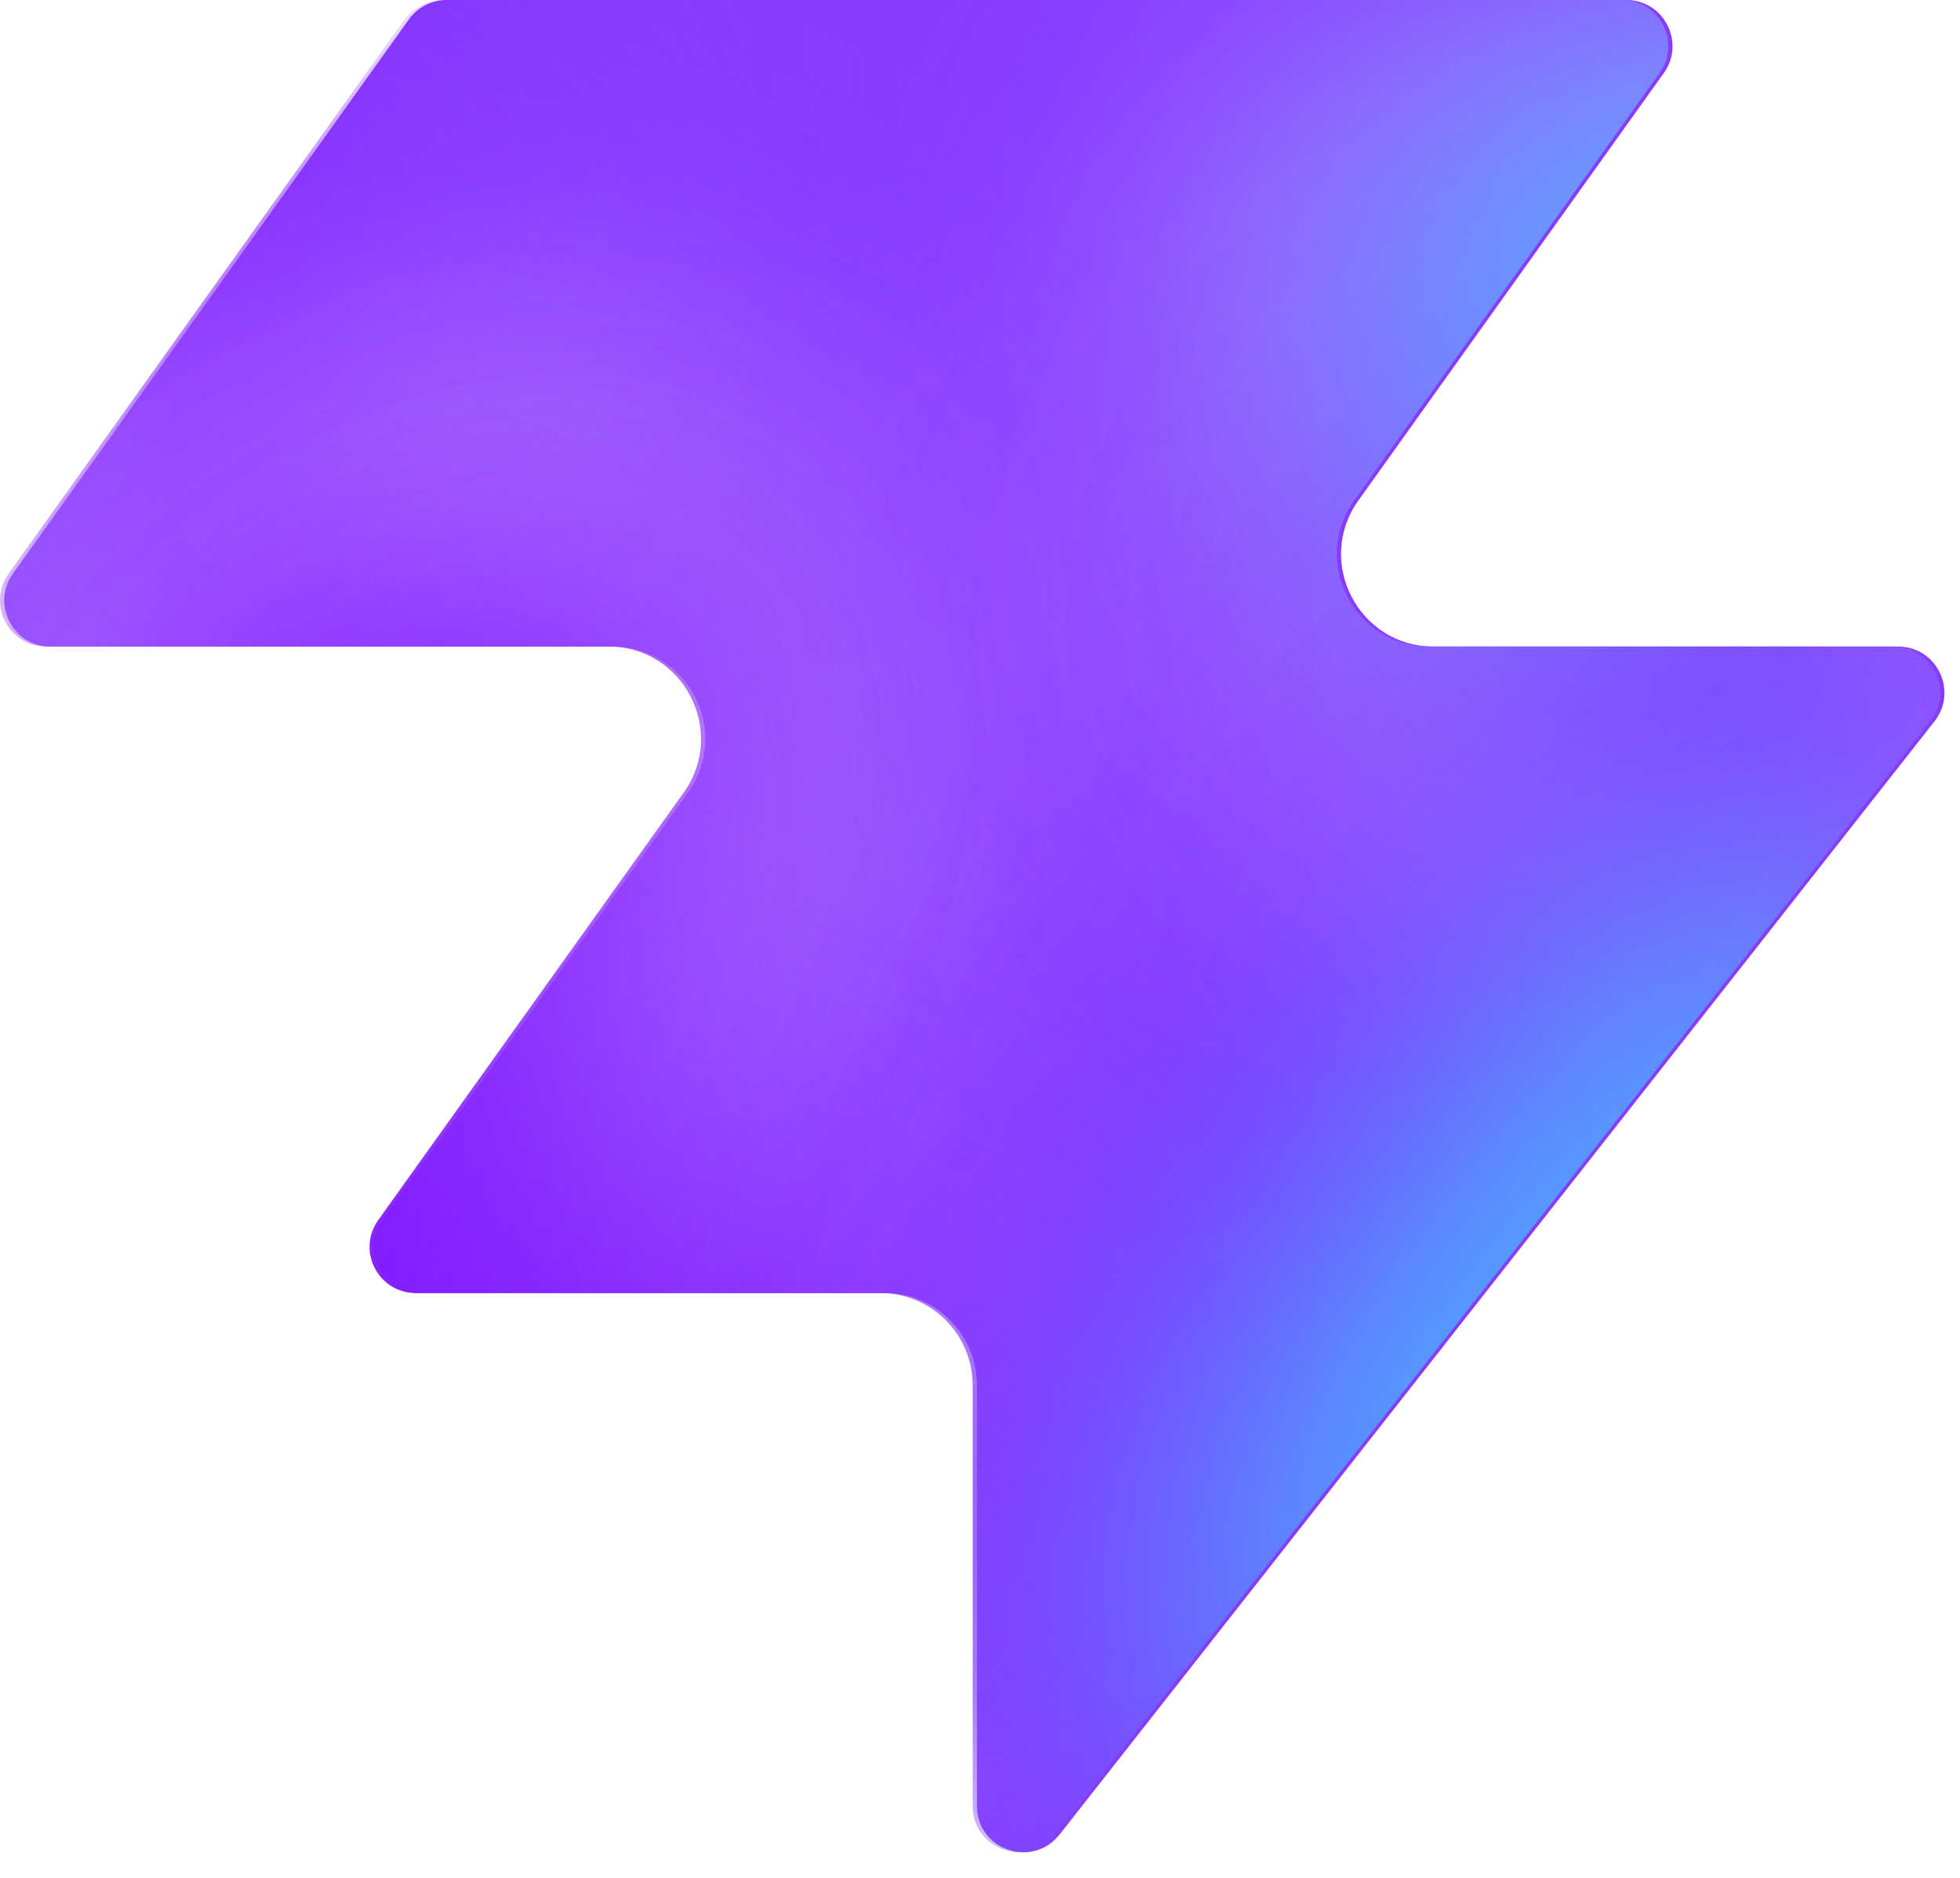
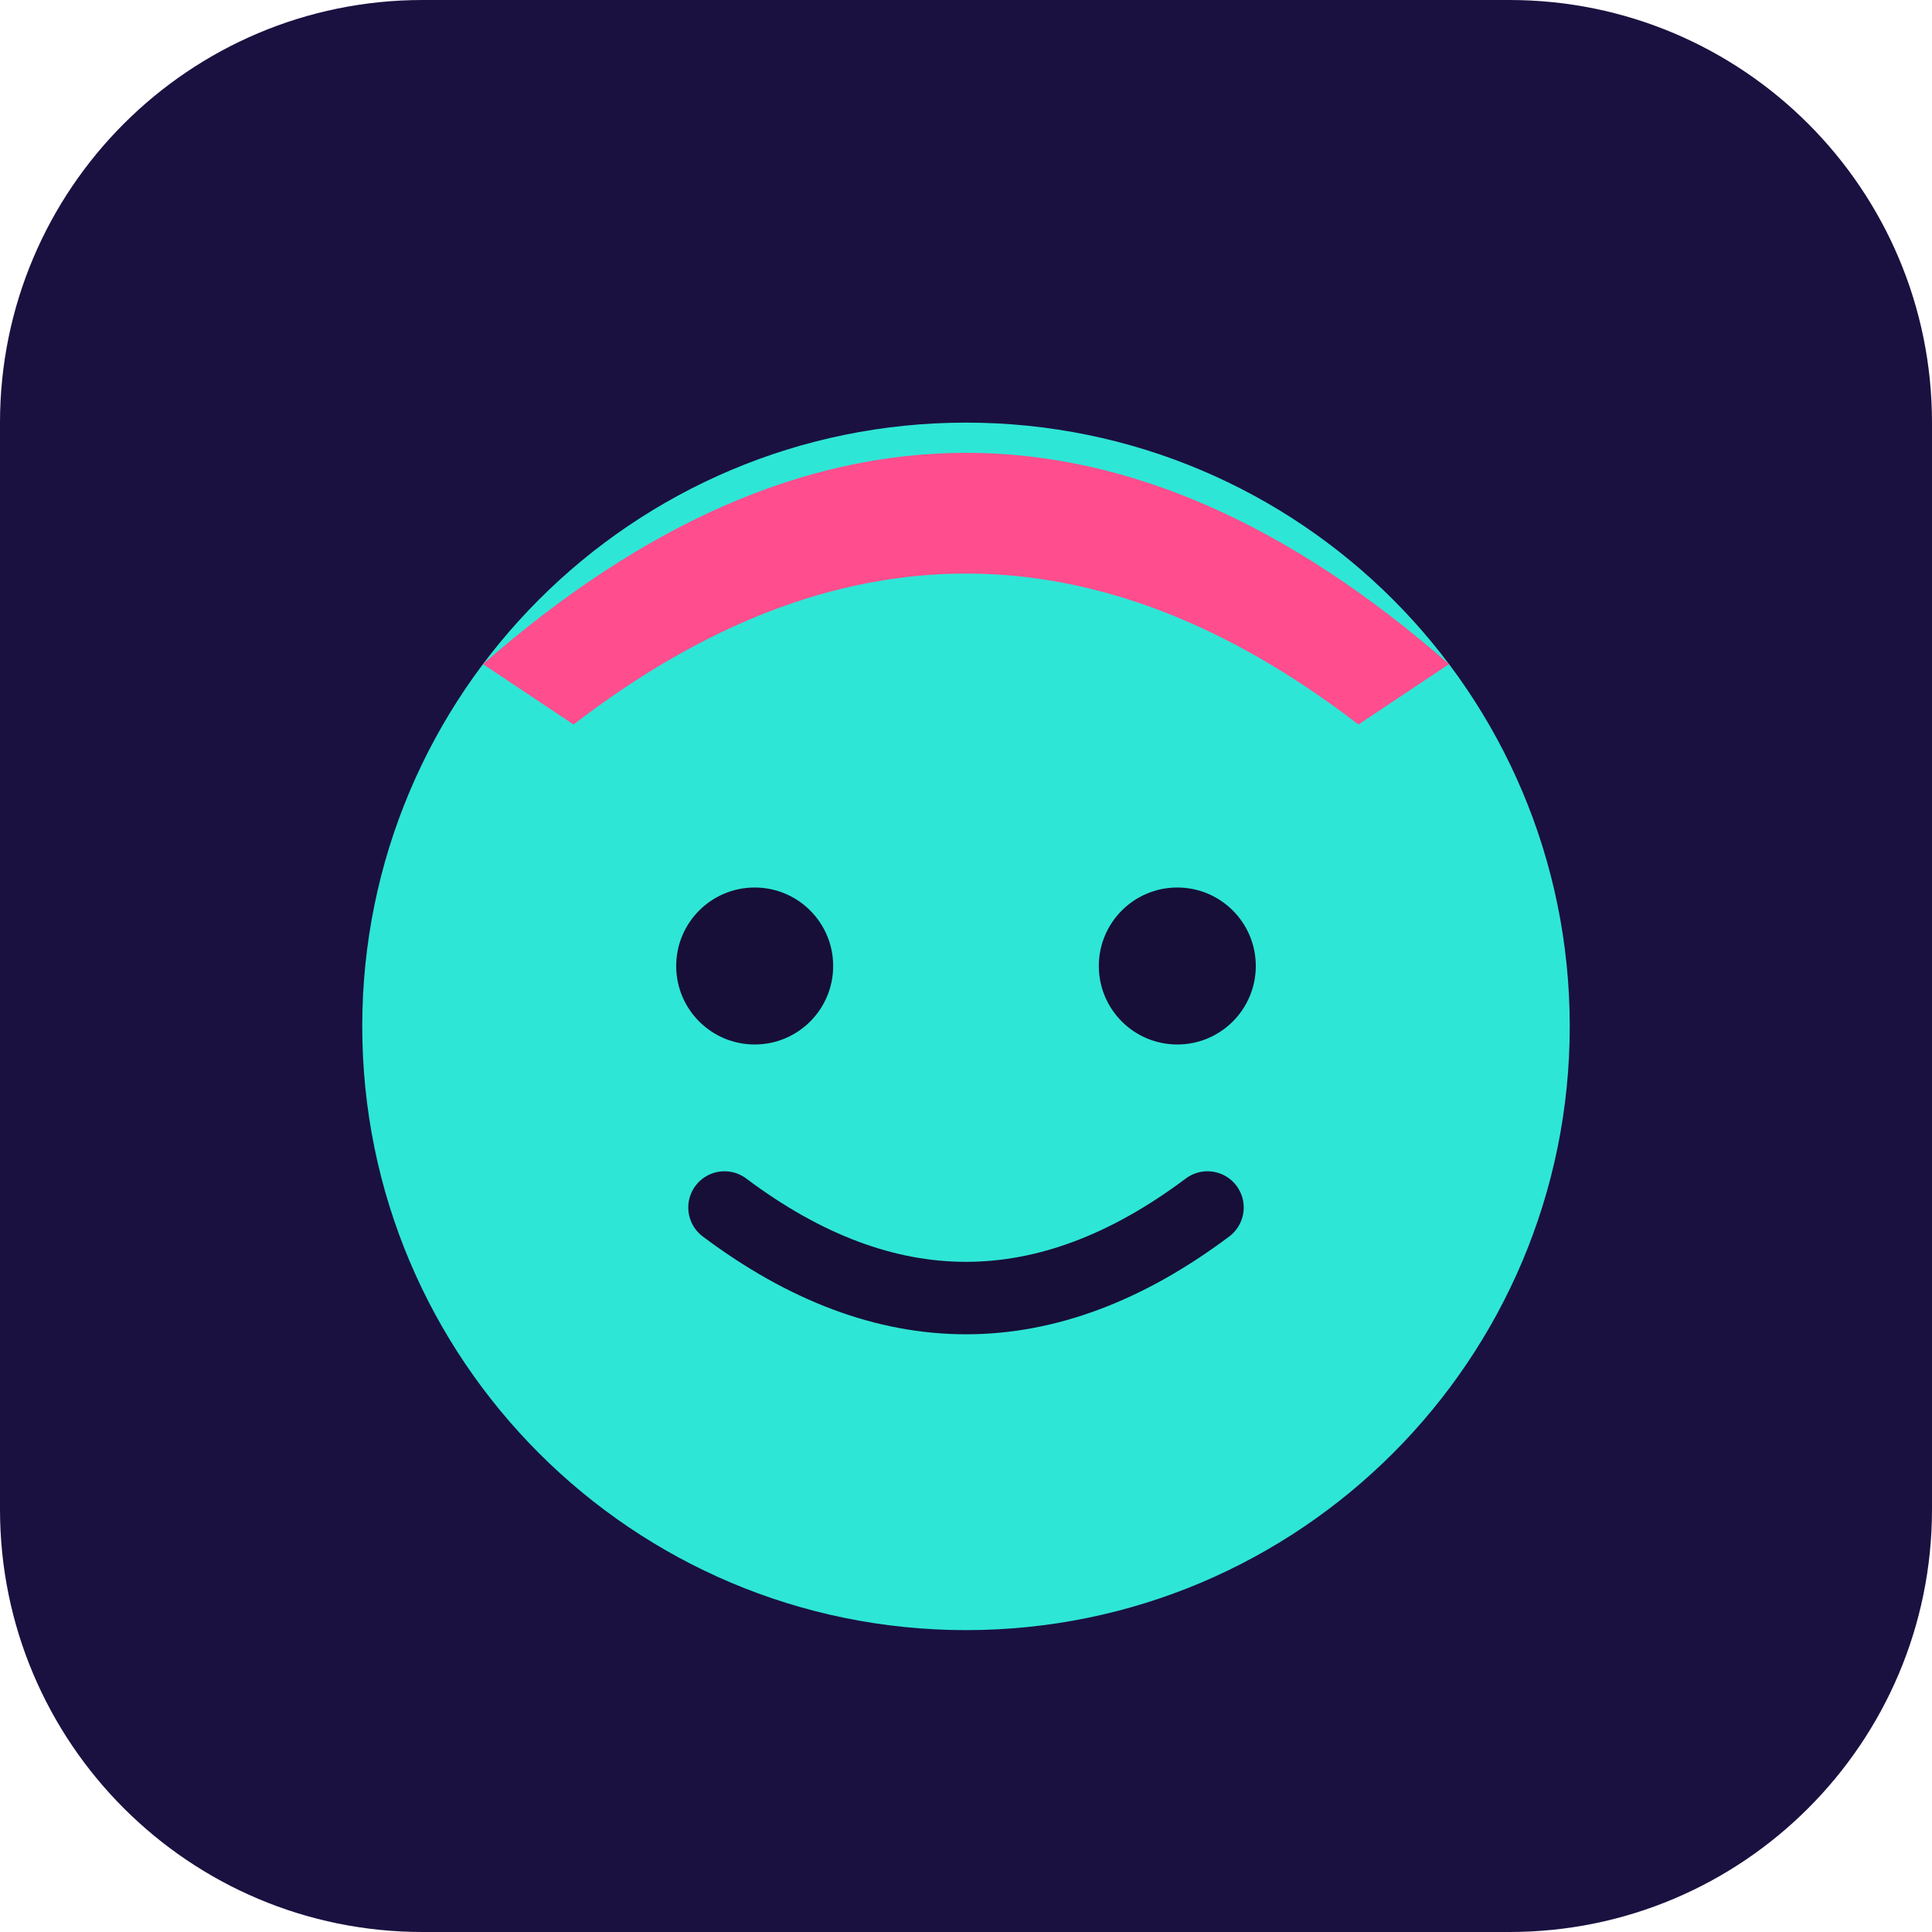
- <svg xmlns="http://www.w3.org/2000/svg" width="48" height="46" fill="none" viewBox="0 0 48 46">
-   <path fill="#863bff" d="M25.946 44.938c-.664.845-2.021.375-2.021-.698V33.937a2.26 2.26 0 0 0-2.262-2.262H10.287c-.92 0-1.456-1.04-.92-1.788l7.48-10.471c1.07-1.497 0-3.578-1.842-3.578H1.237c-.92 0-1.456-1.04-.92-1.788L10.013.474c.214-.297.556-.474.92-.474h28.894c.92 0 1.456 1.04.92 1.788l-7.48 10.471c-1.07 1.498 0 3.579 1.842 3.579h11.377c.943 0 1.473 1.088.89 1.83L25.947 44.94z" style="fill:#863bff;fill:color(display-p3 .525 .23 1);fill-opacity:1" />
-   <mask id="a" width="48" height="46" x="0" y="0" maskUnits="userSpaceOnUse" style="mask-type:alpha">
-     <path fill="#000" d="M25.842 44.938c-.664.844-2.021.375-2.021-.698V33.937a2.26 2.26 0 0 0-2.262-2.262H10.183c-.92 0-1.456-1.04-.92-1.788l7.48-10.471c1.07-1.498 0-3.579-1.842-3.579H1.133c-.92 0-1.456-1.04-.92-1.787L9.91.473c.214-.297.556-.474.92-.474h28.894c.92 0 1.456 1.04.92 1.788l-7.48 10.471c-1.07 1.498 0 3.578 1.842 3.578h11.377c.943 0 1.473 1.088.89 1.832L25.843 44.94z" style="fill:#000;fill-opacity:1" />
-   </mask>
-   <g mask="url(#a)">
-     <g filter="url(#b)">
-       <ellipse cx="5.508" cy="14.704" fill="#ede6ff" rx="5.508" ry="14.704" style="fill:#ede6ff;fill:color(display-p3 .927 .903 1);fill-opacity:1" transform="matrix(.00324 1 1 -.00324 -4.47 31.516)" />
-     </g>
-     <g filter="url(#c)">
-       <ellipse cx="10.399" cy="29.851" fill="#ede6ff" rx="10.399" ry="29.851" style="fill:#ede6ff;fill:color(display-p3 .927 .903 1);fill-opacity:1" transform="matrix(.00324 1 1 -.00324 -39.328 7.883)" />
-     </g>
-     <g filter="url(#d)">
-       <ellipse cx="5.508" cy="30.487" fill="#7e14ff" rx="5.508" ry="30.487" style="fill:#7e14ff;fill:color(display-p3 .492 .077 1);fill-opacity:1" transform="rotate(89.814 -25.913 -14.639)scale(1 -1)" />
-     </g>
-     <g filter="url(#e)">
-       <ellipse cx="5.508" cy="30.599" fill="#7e14ff" rx="5.508" ry="30.599" style="fill:#7e14ff;fill:color(display-p3 .492 .077 1);fill-opacity:1" transform="rotate(89.814 -32.644 -3.334)scale(1 -1)" />
-     </g>
-     <g filter="url(#f)">
-       <ellipse cx="5.508" cy="30.599" fill="#7e14ff" rx="5.508" ry="30.599" style="fill:#7e14ff;fill:color(display-p3 .492 .077 1);fill-opacity:1" transform="matrix(.00324 1 1 -.00324 -34.34 30.47)" />
-     </g>
-     <g filter="url(#g)">
-       <ellipse cx="14.072" cy="22.078" fill="#ede6ff" rx="14.072" ry="22.078" style="fill:#ede6ff;fill:color(display-p3 .927 .903 1);fill-opacity:1" transform="rotate(93.35 24.506 48.493)scale(-1 1)" />
-     </g>
-     <g filter="url(#h)">
-       <ellipse cx="3.47" cy="21.501" fill="#7e14ff" rx="3.47" ry="21.501" style="fill:#7e14ff;fill:color(display-p3 .492 .077 1);fill-opacity:1" transform="rotate(89.009 28.708 47.59)scale(-1 1)" />
-     </g>
-     <g filter="url(#i)">
-       <ellipse cx="3.47" cy="21.501" fill="#7e14ff" rx="3.47" ry="21.501" style="fill:#7e14ff;fill:color(display-p3 .492 .077 1);fill-opacity:1" transform="rotate(89.009 28.708 47.59)scale(-1 1)" />
-     </g>
-     <g filter="url(#j)">
-       <ellipse cx=".387" cy="8.972" fill="#7e14ff" rx="4.407" ry="29.108" style="fill:#7e14ff;fill:color(display-p3 .492 .077 1);fill-opacity:1" transform="rotate(39.51 .387 8.972)" />
-     </g>
-     <g filter="url(#k)">
-       <ellipse cx="47.523" cy="-6.092" fill="#7e14ff" rx="4.407" ry="29.108" style="fill:#7e14ff;fill:color(display-p3 .492 .077 1);fill-opacity:1" transform="rotate(37.892 47.523 -6.092)" />
-     </g>
-     <g filter="url(#l)">
-       <ellipse cx="41.412" cy="6.333" fill="#47bfff" rx="5.971" ry="9.665" style="fill:#47bfff;fill:color(display-p3 .28 .748 1);fill-opacity:1" transform="rotate(37.892 41.412 6.333)" />
-     </g>
-     <g filter="url(#m)">
-       <ellipse cx="-1.879" cy="38.332" fill="#7e14ff" rx="4.407" ry="29.108" style="fill:#7e14ff;fill:color(display-p3 .492 .077 1);fill-opacity:1" transform="rotate(37.892 -1.88 38.332)" />
-     </g>
-     <g filter="url(#n)">
-       <ellipse cx="-1.879" cy="38.332" fill="#7e14ff" rx="4.407" ry="29.108" style="fill:#7e14ff;fill:color(display-p3 .492 .077 1);fill-opacity:1" transform="rotate(37.892 -1.88 38.332)" />
-     </g>
-     <g filter="url(#o)">
-       <ellipse cx="35.651" cy="29.907" fill="#7e14ff" rx="4.407" ry="29.108" style="fill:#7e14ff;fill:color(display-p3 .492 .077 1);fill-opacity:1" transform="rotate(37.892 35.651 29.907)" />
-     </g>
-     <g filter="url(#p)">
-       <ellipse cx="38.418" cy="32.4" fill="#47bfff" rx="5.971" ry="15.297" style="fill:#47bfff;fill:color(display-p3 .28 .748 1);fill-opacity:1" transform="rotate(37.892 38.418 32.4)" />
-     </g>
-   </g>
-   <defs>
-     <filter id="b" width="60.045" height="41.654" x="-19.77" y="16.149" color-interpolation-filters="sRGB" filterUnits="userSpaceOnUse">
-       <feFlood flood-opacity="0" result="BackgroundImageFix" />
-       <feBlend in="SourceGraphic" in2="BackgroundImageFix" result="shape" />
-       <feGaussianBlur result="effect1_foregroundBlur_2002_17158" stdDeviation="7.659" />
-     </filter>
-     <filter id="c" width="90.34" height="51.437" x="-54.613" y="-7.533" color-interpolation-filters="sRGB" filterUnits="userSpaceOnUse">
-       <feFlood flood-opacity="0" result="BackgroundImageFix" />
-       <feBlend in="SourceGraphic" in2="BackgroundImageFix" result="shape" />
-       <feGaussianBlur result="effect1_foregroundBlur_2002_17158" stdDeviation="7.659" />
-     </filter>
-     <filter id="d" width="79.355" height="29.4" x="-49.64" y="2.03" color-interpolation-filters="sRGB" filterUnits="userSpaceOnUse">
-       <feFlood flood-opacity="0" result="BackgroundImageFix" />
-       <feBlend in="SourceGraphic" in2="BackgroundImageFix" result="shape" />
-       <feGaussianBlur result="effect1_foregroundBlur_2002_17158" stdDeviation="4.596" />
-     </filter>
-     <filter id="e" width="79.579" height="29.4" x="-45.045" y="20.029" color-interpolation-filters="sRGB" filterUnits="userSpaceOnUse">
-       <feFlood flood-opacity="0" result="BackgroundImageFix" />
-       <feBlend in="SourceGraphic" in2="BackgroundImageFix" result="shape" />
-       <feGaussianBlur result="effect1_foregroundBlur_2002_17158" stdDeviation="4.596" />
-     </filter>
-     <filter id="f" width="79.579" height="29.4" x="-43.513" y="21.178" color-interpolation-filters="sRGB" filterUnits="userSpaceOnUse">
-       <feFlood flood-opacity="0" result="BackgroundImageFix" />
-       <feBlend in="SourceGraphic" in2="BackgroundImageFix" result="shape" />
-       <feGaussianBlur result="effect1_foregroundBlur_2002_17158" stdDeviation="4.596" />
-     </filter>
-     <filter id="g" width="74.749" height="58.852" x="15.756" y="-17.901" color-interpolation-filters="sRGB" filterUnits="userSpaceOnUse">
-       <feFlood flood-opacity="0" result="BackgroundImageFix" />
-       <feBlend in="SourceGraphic" in2="BackgroundImageFix" result="shape" />
-       <feGaussianBlur result="effect1_foregroundBlur_2002_17158" stdDeviation="7.659" />
-     </filter>
-     <filter id="h" width="61.377" height="25.362" x="23.548" y="2.284" color-interpolation-filters="sRGB" filterUnits="userSpaceOnUse">
-       <feFlood flood-opacity="0" result="BackgroundImageFix" />
-       <feBlend in="SourceGraphic" in2="BackgroundImageFix" result="shape" />
-       <feGaussianBlur result="effect1_foregroundBlur_2002_17158" stdDeviation="4.596" />
-     </filter>
-     <filter id="i" width="61.377" height="25.362" x="23.548" y="2.284" color-interpolation-filters="sRGB" filterUnits="userSpaceOnUse">
-       <feFlood flood-opacity="0" result="BackgroundImageFix" />
-       <feBlend in="SourceGraphic" in2="BackgroundImageFix" result="shape" />
-       <feGaussianBlur result="effect1_foregroundBlur_2002_17158" stdDeviation="4.596" />
-     </filter>
-     <filter id="j" width="56.045" height="63.649" x="-27.636" y="-22.853" color-interpolation-filters="sRGB" filterUnits="userSpaceOnUse">
-       <feFlood flood-opacity="0" result="BackgroundImageFix" />
-       <feBlend in="SourceGraphic" in2="BackgroundImageFix" result="shape" />
-       <feGaussianBlur result="effect1_foregroundBlur_2002_17158" stdDeviation="4.596" />
-     </filter>
-     <filter id="k" width="54.814" height="64.646" x="20.116" y="-38.415" color-interpolation-filters="sRGB" filterUnits="userSpaceOnUse">
-       <feFlood flood-opacity="0" result="BackgroundImageFix" />
-       <feBlend in="SourceGraphic" in2="BackgroundImageFix" result="shape" />
-       <feGaussianBlur result="effect1_foregroundBlur_2002_17158" stdDeviation="4.596" />
-     </filter>
-     <filter id="l" width="33.541" height="35.313" x="24.641" y="-11.323" color-interpolation-filters="sRGB" filterUnits="userSpaceOnUse">
-       <feFlood flood-opacity="0" result="BackgroundImageFix" />
-       <feBlend in="SourceGraphic" in2="BackgroundImageFix" result="shape" />
-       <feGaussianBlur result="effect1_foregroundBlur_2002_17158" stdDeviation="4.596" />
-     </filter>
-     <filter id="m" width="54.814" height="64.646" x="-29.286" y="6.009" color-interpolation-filters="sRGB" filterUnits="userSpaceOnUse">
-       <feFlood flood-opacity="0" result="BackgroundImageFix" />
-       <feBlend in="SourceGraphic" in2="BackgroundImageFix" result="shape" />
-       <feGaussianBlur result="effect1_foregroundBlur_2002_17158" stdDeviation="4.596" />
-     </filter>
-     <filter id="n" width="54.814" height="64.646" x="-29.286" y="6.009" color-interpolation-filters="sRGB" filterUnits="userSpaceOnUse">
-       <feFlood flood-opacity="0" result="BackgroundImageFix" />
-       <feBlend in="SourceGraphic" in2="BackgroundImageFix" result="shape" />
-       <feGaussianBlur result="effect1_foregroundBlur_2002_17158" stdDeviation="4.596" />
-     </filter>
-     <filter id="o" width="54.814" height="64.646" x="8.244" y="-2.416" color-interpolation-filters="sRGB" filterUnits="userSpaceOnUse">
-       <feFlood flood-opacity="0" result="BackgroundImageFix" />
-       <feBlend in="SourceGraphic" in2="BackgroundImageFix" result="shape" />
-       <feGaussianBlur result="effect1_foregroundBlur_2002_17158" stdDeviation="4.596" />
-     </filter>
-     <filter id="p" width="39.409" height="43.623" x="18.713" y="10.588" color-interpolation-filters="sRGB" filterUnits="userSpaceOnUse">
-       <feFlood flood-opacity="0" result="BackgroundImageFix" />
-       <feBlend in="SourceGraphic" in2="BackgroundImageFix" result="shape" />
-       <feGaussianBlur result="effect1_foregroundBlur_2002_17158" stdDeviation="4.596" />
-     </filter>
-   </defs>
+ <svg xmlns="http://www.w3.org/2000/svg" width="64" height="64" viewBox="0 0 64 64">
+   <rect width="64" height="64" rx="14" fill="#1a1140" />
+   <circle cx="32" cy="34" r="20" fill="#2ee6d6" />
+   <path d="M16 22 Q32 8 48 22 L45 24 Q32 14 19 24 Z" fill="#ff4d8d" />
+   <circle cx="25" cy="32" r="2.6" fill="#170f38" />
+   <circle cx="39" cy="32" r="2.6" fill="#170f38" />
+   <path d="M24 40 Q32 46 40 40" stroke="#170f38" stroke-width="2.4" fill="none" stroke-linecap="round" />
</svg>
